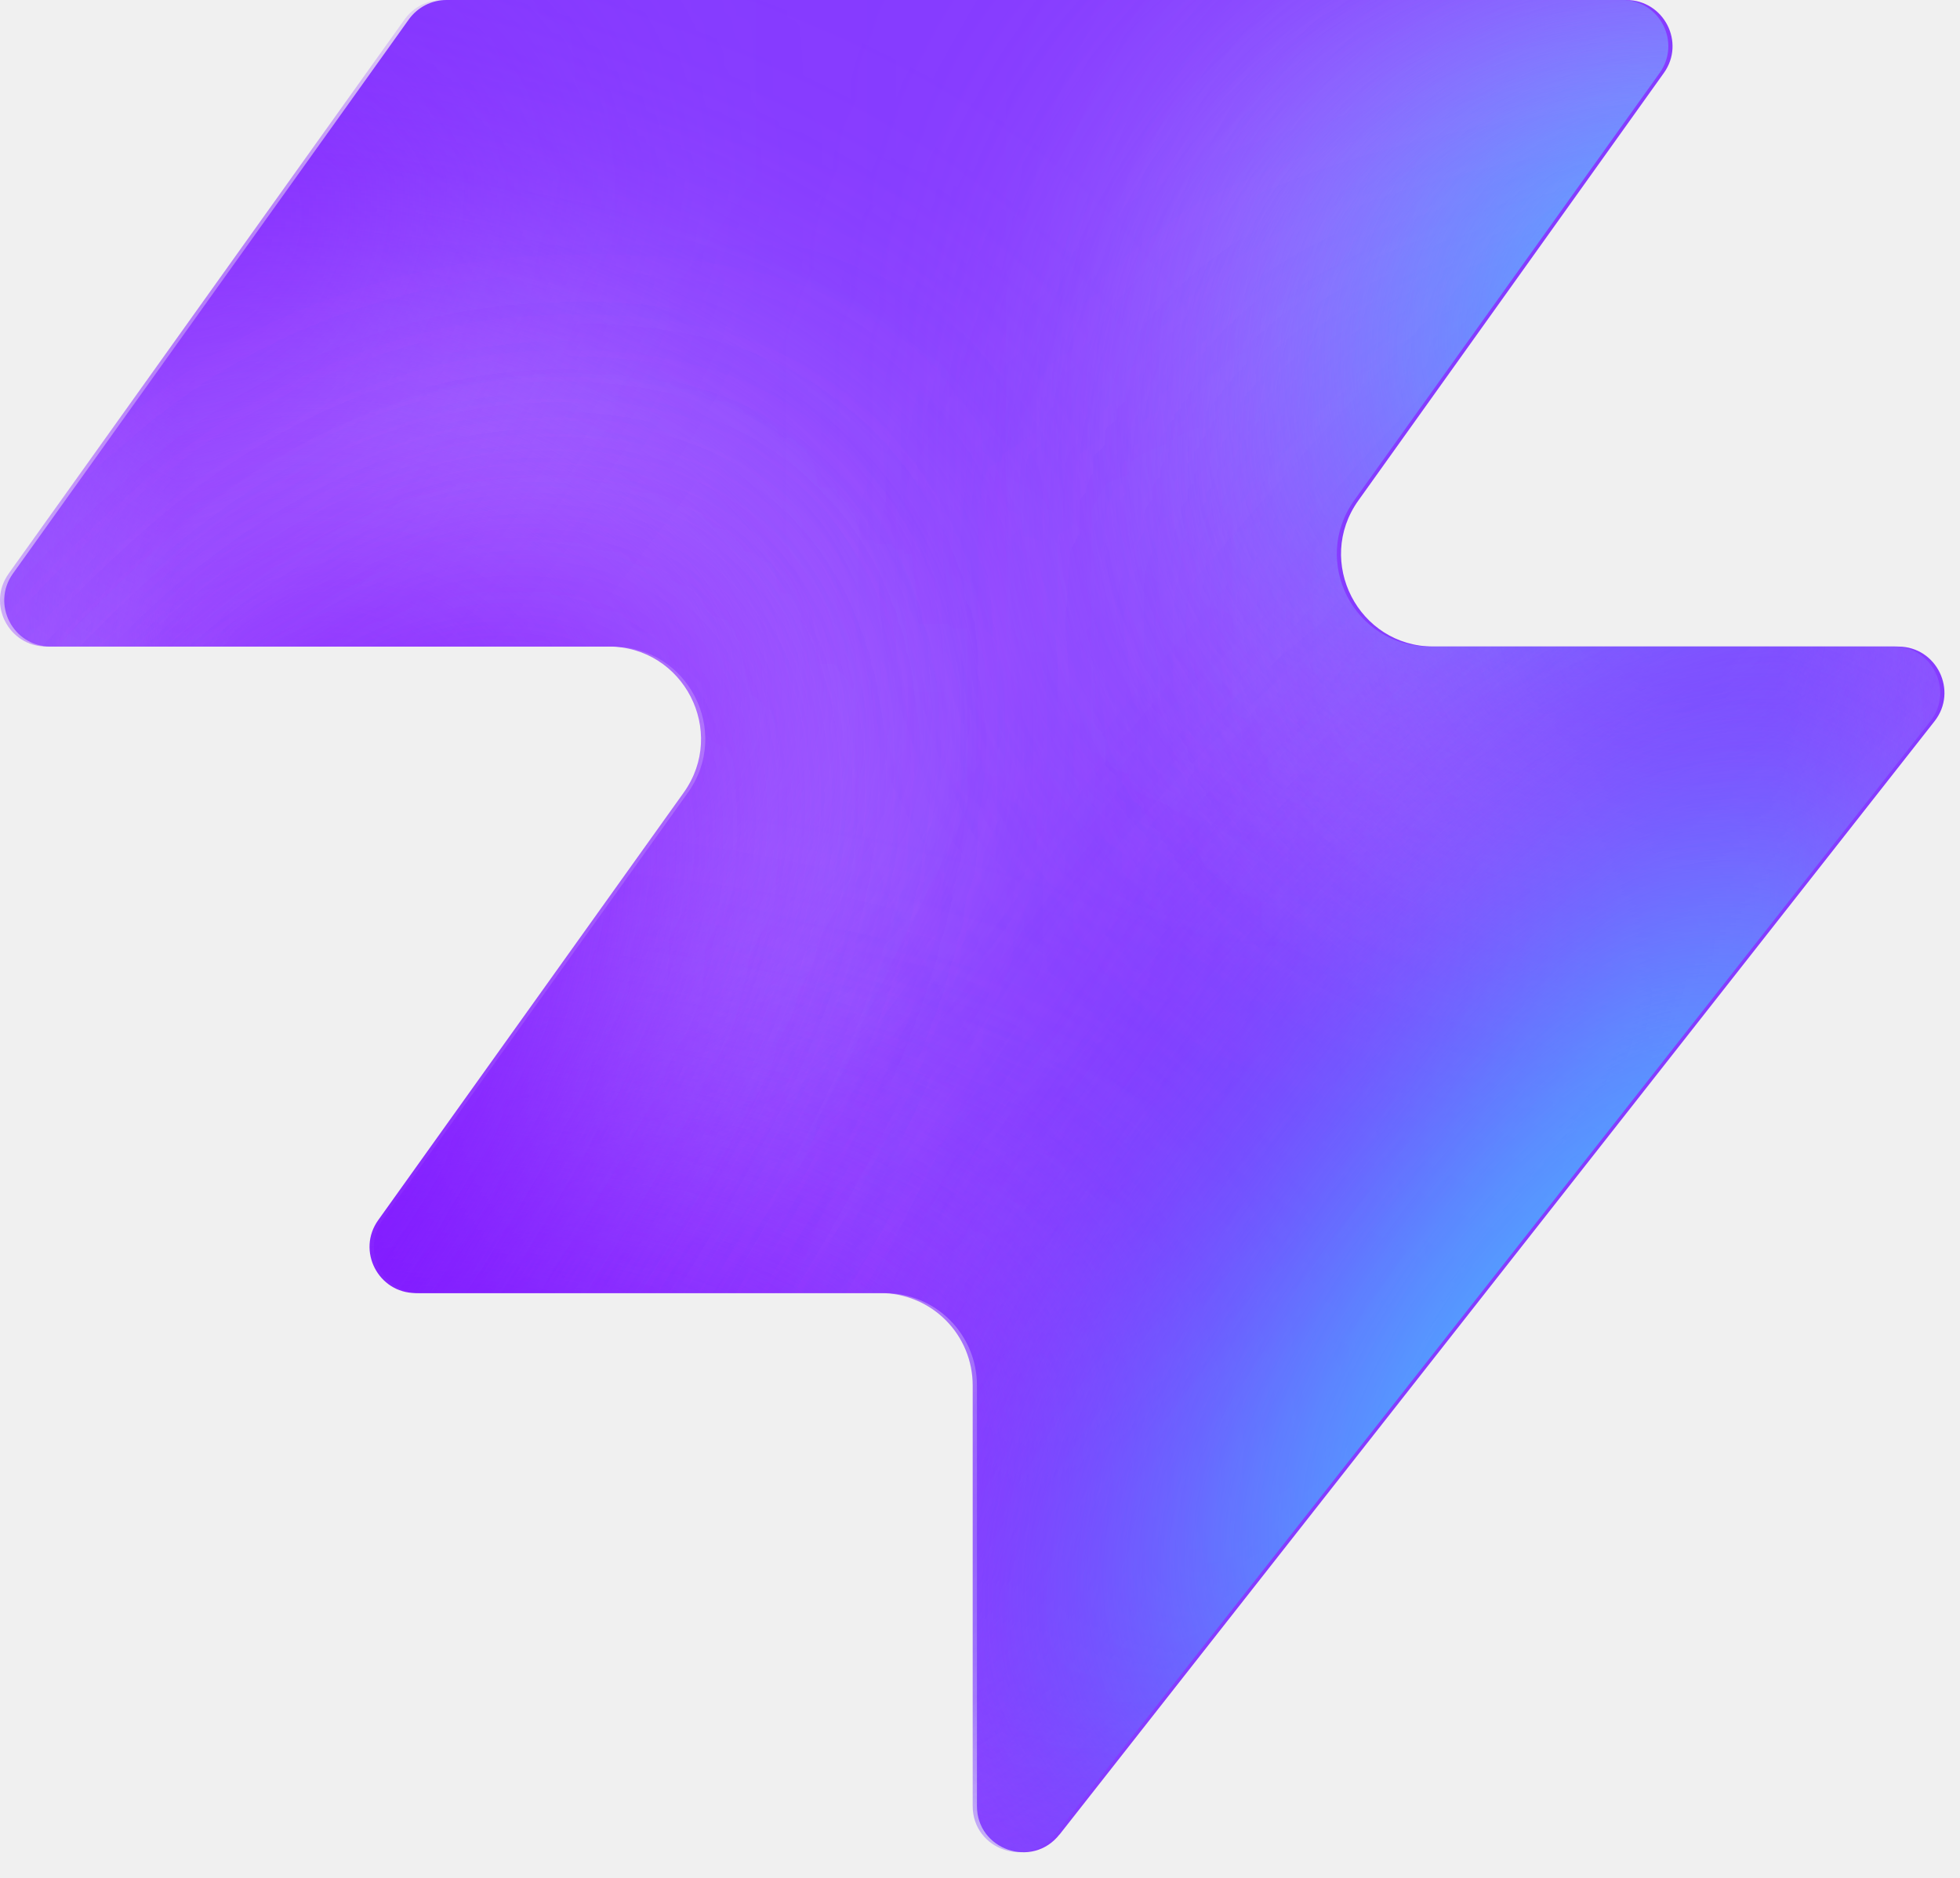
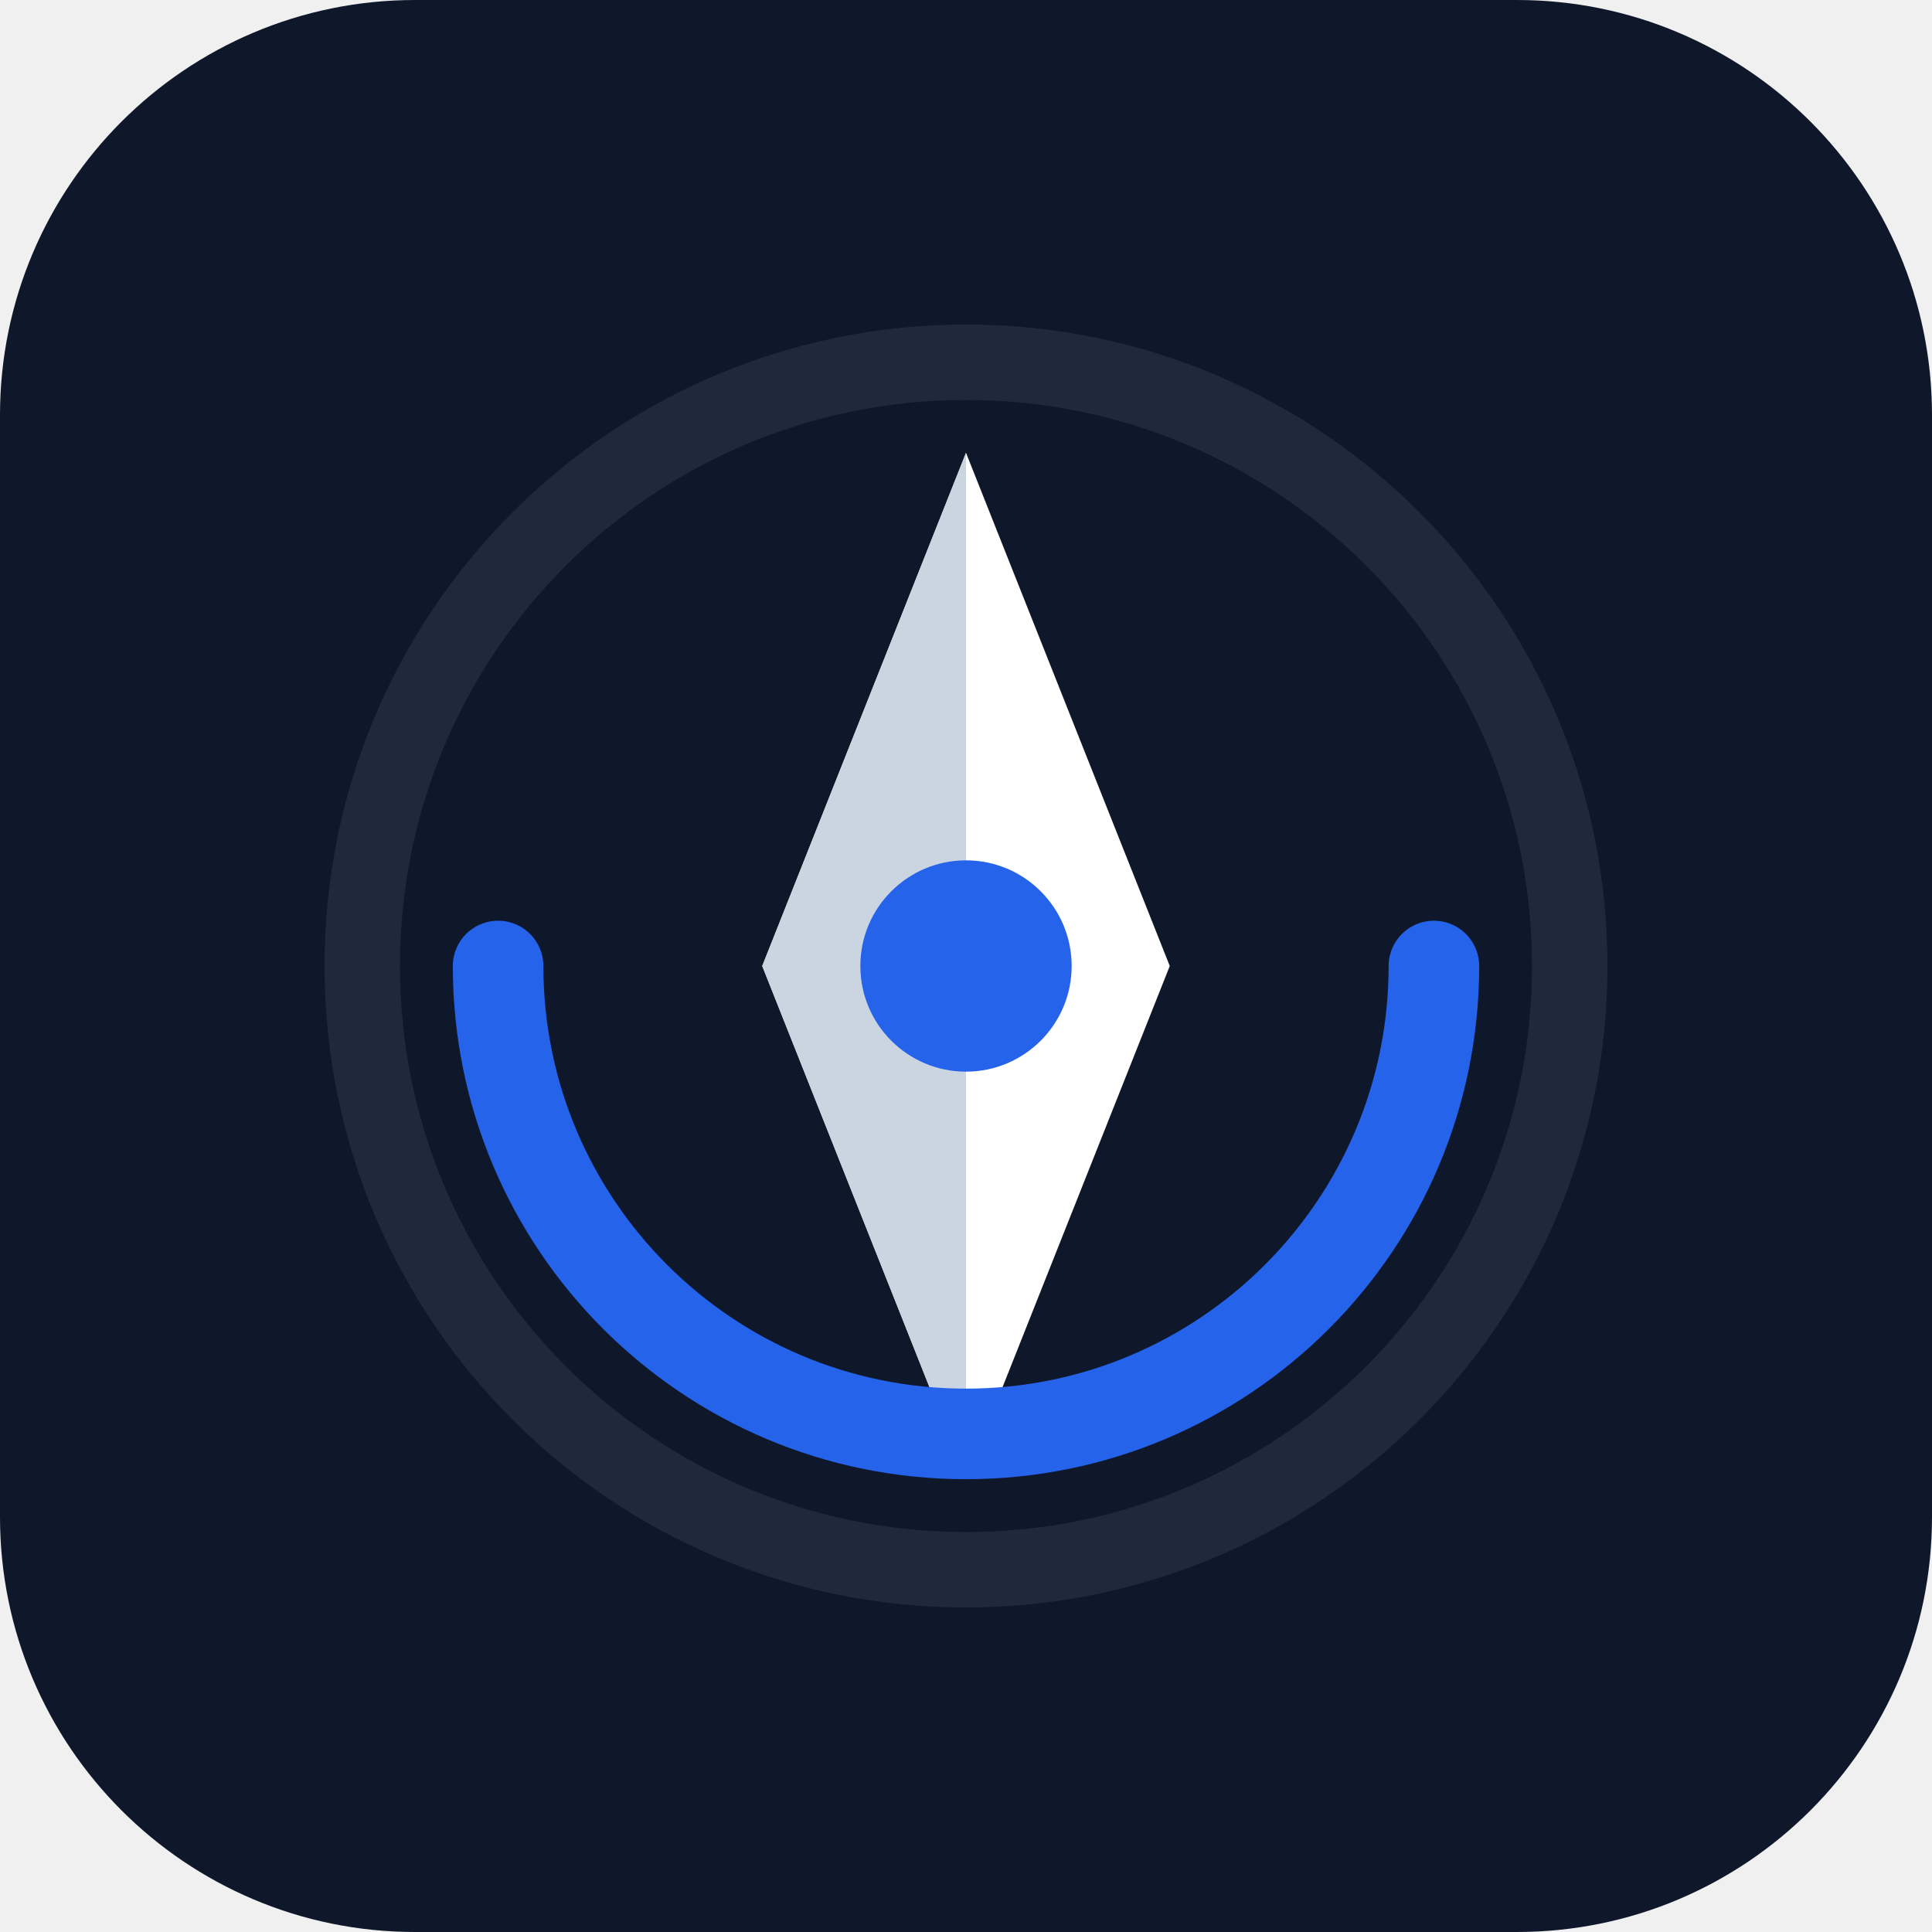
- <svg xmlns="http://www.w3.org/2000/svg" width="48" height="46" fill="none" viewBox="0 0 48 46">
-   <path fill="#863bff" d="M25.946 44.938c-.664.845-2.021.375-2.021-.698V33.937a2.26 2.26 0 0 0-2.262-2.262H10.287c-.92 0-1.456-1.04-.92-1.788l7.48-10.471c1.07-1.497 0-3.578-1.842-3.578H1.237c-.92 0-1.456-1.04-.92-1.788L10.013.474c.214-.297.556-.474.92-.474h28.894c.92 0 1.456 1.04.92 1.788l-7.48 10.471c-1.07 1.498 0 3.579 1.842 3.579h11.377c.943 0 1.473 1.088.89 1.83L25.947 44.94z" style="fill:#863bff;fill:color(display-p3 .525 .23 1);fill-opacity:1" />
-   <mask id="a" width="48" height="46" x="0" y="0" maskUnits="userSpaceOnUse" style="mask-type:alpha">
-     <path fill="#000" d="M25.842 44.938c-.664.844-2.021.375-2.021-.698V33.937a2.26 2.26 0 0 0-2.262-2.262H10.183c-.92 0-1.456-1.04-.92-1.788l7.48-10.471c1.07-1.498 0-3.579-1.842-3.579H1.133c-.92 0-1.456-1.04-.92-1.787L9.91.473c.214-.297.556-.474.92-.474h28.894c.92 0 1.456 1.04.92 1.788l-7.48 10.471c-1.07 1.498 0 3.578 1.842 3.578h11.377c.943 0 1.473 1.088.89 1.832L25.843 44.94z" style="fill:#000;fill-opacity:1" />
-   </mask>
-   <g mask="url(#a)">
-     <g filter="url(#b)">
-       <ellipse cx="5.508" cy="14.704" fill="#ede6ff" rx="5.508" ry="14.704" style="fill:#ede6ff;fill:color(display-p3 .927 .903 1);fill-opacity:1" transform="matrix(.00324 1 1 -.00324 -4.47 31.516)" />
-     </g>
-     <g filter="url(#c)">
-       <ellipse cx="10.399" cy="29.851" fill="#ede6ff" rx="10.399" ry="29.851" style="fill:#ede6ff;fill:color(display-p3 .927 .903 1);fill-opacity:1" transform="matrix(.00324 1 1 -.00324 -39.328 7.883)" />
-     </g>
-     <g filter="url(#d)">
-       <ellipse cx="5.508" cy="30.487" fill="#7e14ff" rx="5.508" ry="30.487" style="fill:#7e14ff;fill:color(display-p3 .492 .077 1);fill-opacity:1" transform="rotate(89.814 -25.913 -14.639)scale(1 -1)" />
-     </g>
-     <g filter="url(#e)">
-       <ellipse cx="5.508" cy="30.599" fill="#7e14ff" rx="5.508" ry="30.599" style="fill:#7e14ff;fill:color(display-p3 .492 .077 1);fill-opacity:1" transform="rotate(89.814 -32.644 -3.334)scale(1 -1)" />
-     </g>
-     <g filter="url(#f)">
-       <ellipse cx="5.508" cy="30.599" fill="#7e14ff" rx="5.508" ry="30.599" style="fill:#7e14ff;fill:color(display-p3 .492 .077 1);fill-opacity:1" transform="matrix(.00324 1 1 -.00324 -34.34 30.47)" />
-     </g>
-     <g filter="url(#g)">
-       <ellipse cx="14.072" cy="22.078" fill="#ede6ff" rx="14.072" ry="22.078" style="fill:#ede6ff;fill:color(display-p3 .927 .903 1);fill-opacity:1" transform="rotate(93.35 24.506 48.493)scale(-1 1)" />
-     </g>
-     <g filter="url(#h)">
-       <ellipse cx="3.47" cy="21.501" fill="#7e14ff" rx="3.47" ry="21.501" style="fill:#7e14ff;fill:color(display-p3 .492 .077 1);fill-opacity:1" transform="rotate(89.009 28.708 47.59)scale(-1 1)" />
-     </g>
-     <g filter="url(#i)">
-       <ellipse cx="3.47" cy="21.501" fill="#7e14ff" rx="3.47" ry="21.501" style="fill:#7e14ff;fill:color(display-p3 .492 .077 1);fill-opacity:1" transform="rotate(89.009 28.708 47.59)scale(-1 1)" />
-     </g>
-     <g filter="url(#j)">
-       <ellipse cx=".387" cy="8.972" fill="#7e14ff" rx="4.407" ry="29.108" style="fill:#7e14ff;fill:color(display-p3 .492 .077 1);fill-opacity:1" transform="rotate(39.51 .387 8.972)" />
-     </g>
-     <g filter="url(#k)">
-       <ellipse cx="47.523" cy="-6.092" fill="#7e14ff" rx="4.407" ry="29.108" style="fill:#7e14ff;fill:color(display-p3 .492 .077 1);fill-opacity:1" transform="rotate(37.892 47.523 -6.092)" />
-     </g>
-     <g filter="url(#l)">
-       <ellipse cx="41.412" cy="6.333" fill="#47bfff" rx="5.971" ry="9.665" style="fill:#47bfff;fill:color(display-p3 .28 .748 1);fill-opacity:1" transform="rotate(37.892 41.412 6.333)" />
-     </g>
-     <g filter="url(#m)">
-       <ellipse cx="-1.879" cy="38.332" fill="#7e14ff" rx="4.407" ry="29.108" style="fill:#7e14ff;fill:color(display-p3 .492 .077 1);fill-opacity:1" transform="rotate(37.892 -1.88 38.332)" />
-     </g>
-     <g filter="url(#n)">
-       <ellipse cx="-1.879" cy="38.332" fill="#7e14ff" rx="4.407" ry="29.108" style="fill:#7e14ff;fill:color(display-p3 .492 .077 1);fill-opacity:1" transform="rotate(37.892 -1.88 38.332)" />
-     </g>
-     <g filter="url(#o)">
-       <ellipse cx="35.651" cy="29.907" fill="#7e14ff" rx="4.407" ry="29.108" style="fill:#7e14ff;fill:color(display-p3 .492 .077 1);fill-opacity:1" transform="rotate(37.892 35.651 29.907)" />
-     </g>
-     <g filter="url(#p)">
-       <ellipse cx="38.418" cy="32.4" fill="#47bfff" rx="5.971" ry="15.297" style="fill:#47bfff;fill:color(display-p3 .28 .748 1);fill-opacity:1" transform="rotate(37.892 38.418 32.4)" />
-     </g>
-   </g>
-   <defs>
-     <filter id="b" width="60.045" height="41.654" x="-19.77" y="16.149" color-interpolation-filters="sRGB" filterUnits="userSpaceOnUse">
-       <feFlood flood-opacity="0" result="BackgroundImageFix" />
-       <feBlend in="SourceGraphic" in2="BackgroundImageFix" result="shape" />
-       <feGaussianBlur result="effect1_foregroundBlur_2002_17158" stdDeviation="7.659" />
-     </filter>
-     <filter id="c" width="90.34" height="51.437" x="-54.613" y="-7.533" color-interpolation-filters="sRGB" filterUnits="userSpaceOnUse">
-       <feFlood flood-opacity="0" result="BackgroundImageFix" />
-       <feBlend in="SourceGraphic" in2="BackgroundImageFix" result="shape" />
-       <feGaussianBlur result="effect1_foregroundBlur_2002_17158" stdDeviation="7.659" />
-     </filter>
-     <filter id="d" width="79.355" height="29.4" x="-49.64" y="2.03" color-interpolation-filters="sRGB" filterUnits="userSpaceOnUse">
-       <feFlood flood-opacity="0" result="BackgroundImageFix" />
-       <feBlend in="SourceGraphic" in2="BackgroundImageFix" result="shape" />
-       <feGaussianBlur result="effect1_foregroundBlur_2002_17158" stdDeviation="4.596" />
-     </filter>
-     <filter id="e" width="79.579" height="29.4" x="-45.045" y="20.029" color-interpolation-filters="sRGB" filterUnits="userSpaceOnUse">
-       <feFlood flood-opacity="0" result="BackgroundImageFix" />
-       <feBlend in="SourceGraphic" in2="BackgroundImageFix" result="shape" />
-       <feGaussianBlur result="effect1_foregroundBlur_2002_17158" stdDeviation="4.596" />
-     </filter>
-     <filter id="f" width="79.579" height="29.4" x="-43.513" y="21.178" color-interpolation-filters="sRGB" filterUnits="userSpaceOnUse">
-       <feFlood flood-opacity="0" result="BackgroundImageFix" />
-       <feBlend in="SourceGraphic" in2="BackgroundImageFix" result="shape" />
-       <feGaussianBlur result="effect1_foregroundBlur_2002_17158" stdDeviation="4.596" />
-     </filter>
-     <filter id="g" width="74.749" height="58.852" x="15.756" y="-17.901" color-interpolation-filters="sRGB" filterUnits="userSpaceOnUse">
-       <feFlood flood-opacity="0" result="BackgroundImageFix" />
-       <feBlend in="SourceGraphic" in2="BackgroundImageFix" result="shape" />
-       <feGaussianBlur result="effect1_foregroundBlur_2002_17158" stdDeviation="7.659" />
-     </filter>
-     <filter id="h" width="61.377" height="25.362" x="23.548" y="2.284" color-interpolation-filters="sRGB" filterUnits="userSpaceOnUse">
-       <feFlood flood-opacity="0" result="BackgroundImageFix" />
-       <feBlend in="SourceGraphic" in2="BackgroundImageFix" result="shape" />
-       <feGaussianBlur result="effect1_foregroundBlur_2002_17158" stdDeviation="4.596" />
-     </filter>
-     <filter id="i" width="61.377" height="25.362" x="23.548" y="2.284" color-interpolation-filters="sRGB" filterUnits="userSpaceOnUse">
-       <feFlood flood-opacity="0" result="BackgroundImageFix" />
-       <feBlend in="SourceGraphic" in2="BackgroundImageFix" result="shape" />
-       <feGaussianBlur result="effect1_foregroundBlur_2002_17158" stdDeviation="4.596" />
-     </filter>
-     <filter id="j" width="56.045" height="63.649" x="-27.636" y="-22.853" color-interpolation-filters="sRGB" filterUnits="userSpaceOnUse">
-       <feFlood flood-opacity="0" result="BackgroundImageFix" />
-       <feBlend in="SourceGraphic" in2="BackgroundImageFix" result="shape" />
-       <feGaussianBlur result="effect1_foregroundBlur_2002_17158" stdDeviation="4.596" />
-     </filter>
-     <filter id="k" width="54.814" height="64.646" x="20.116" y="-38.415" color-interpolation-filters="sRGB" filterUnits="userSpaceOnUse">
-       <feFlood flood-opacity="0" result="BackgroundImageFix" />
-       <feBlend in="SourceGraphic" in2="BackgroundImageFix" result="shape" />
-       <feGaussianBlur result="effect1_foregroundBlur_2002_17158" stdDeviation="4.596" />
-     </filter>
-     <filter id="l" width="33.541" height="35.313" x="24.641" y="-11.323" color-interpolation-filters="sRGB" filterUnits="userSpaceOnUse">
-       <feFlood flood-opacity="0" result="BackgroundImageFix" />
-       <feBlend in="SourceGraphic" in2="BackgroundImageFix" result="shape" />
-       <feGaussianBlur result="effect1_foregroundBlur_2002_17158" stdDeviation="4.596" />
-     </filter>
-     <filter id="m" width="54.814" height="64.646" x="-29.286" y="6.009" color-interpolation-filters="sRGB" filterUnits="userSpaceOnUse">
-       <feFlood flood-opacity="0" result="BackgroundImageFix" />
-       <feBlend in="SourceGraphic" in2="BackgroundImageFix" result="shape" />
-       <feGaussianBlur result="effect1_foregroundBlur_2002_17158" stdDeviation="4.596" />
-     </filter>
-     <filter id="n" width="54.814" height="64.646" x="-29.286" y="6.009" color-interpolation-filters="sRGB" filterUnits="userSpaceOnUse">
-       <feFlood flood-opacity="0" result="BackgroundImageFix" />
-       <feBlend in="SourceGraphic" in2="BackgroundImageFix" result="shape" />
-       <feGaussianBlur result="effect1_foregroundBlur_2002_17158" stdDeviation="4.596" />
-     </filter>
-     <filter id="o" width="54.814" height="64.646" x="8.244" y="-2.416" color-interpolation-filters="sRGB" filterUnits="userSpaceOnUse">
-       <feFlood flood-opacity="0" result="BackgroundImageFix" />
-       <feBlend in="SourceGraphic" in2="BackgroundImageFix" result="shape" />
-       <feGaussianBlur result="effect1_foregroundBlur_2002_17158" stdDeviation="4.596" />
-     </filter>
-     <filter id="p" width="39.409" height="43.623" x="18.713" y="10.588" color-interpolation-filters="sRGB" filterUnits="userSpaceOnUse">
-       <feFlood flood-opacity="0" result="BackgroundImageFix" />
-       <feBlend in="SourceGraphic" in2="BackgroundImageFix" result="shape" />
-       <feGaussianBlur result="effect1_foregroundBlur_2002_17158" stdDeviation="4.596" />
-     </filter>
-   </defs>
+ <svg xmlns="http://www.w3.org/2000/svg" width="512" height="512" viewBox="0 0 512 512" fill="none">
+   <rect width="512" height="512" rx="110" fill="#0F172A" />
+   <circle cx="256" cy="256" r="160" stroke="#1E293B" stroke-width="20" />
+   <path d="M256 120L310 256L256 392L202 256L256 120Z" fill="white" />
+   <path d="M256 120L256 392L202 256L256 120Z" fill="#CBD5E1" />
+   <path d="M380 256C380 324.483 324.483 380 256 380C187.517 380 132 324.483 132 256" stroke="#2563EB" stroke-width="24" stroke-linecap="round" />
+   <circle cx="256" cy="256" r="28" fill="#2563EB" />
</svg>
